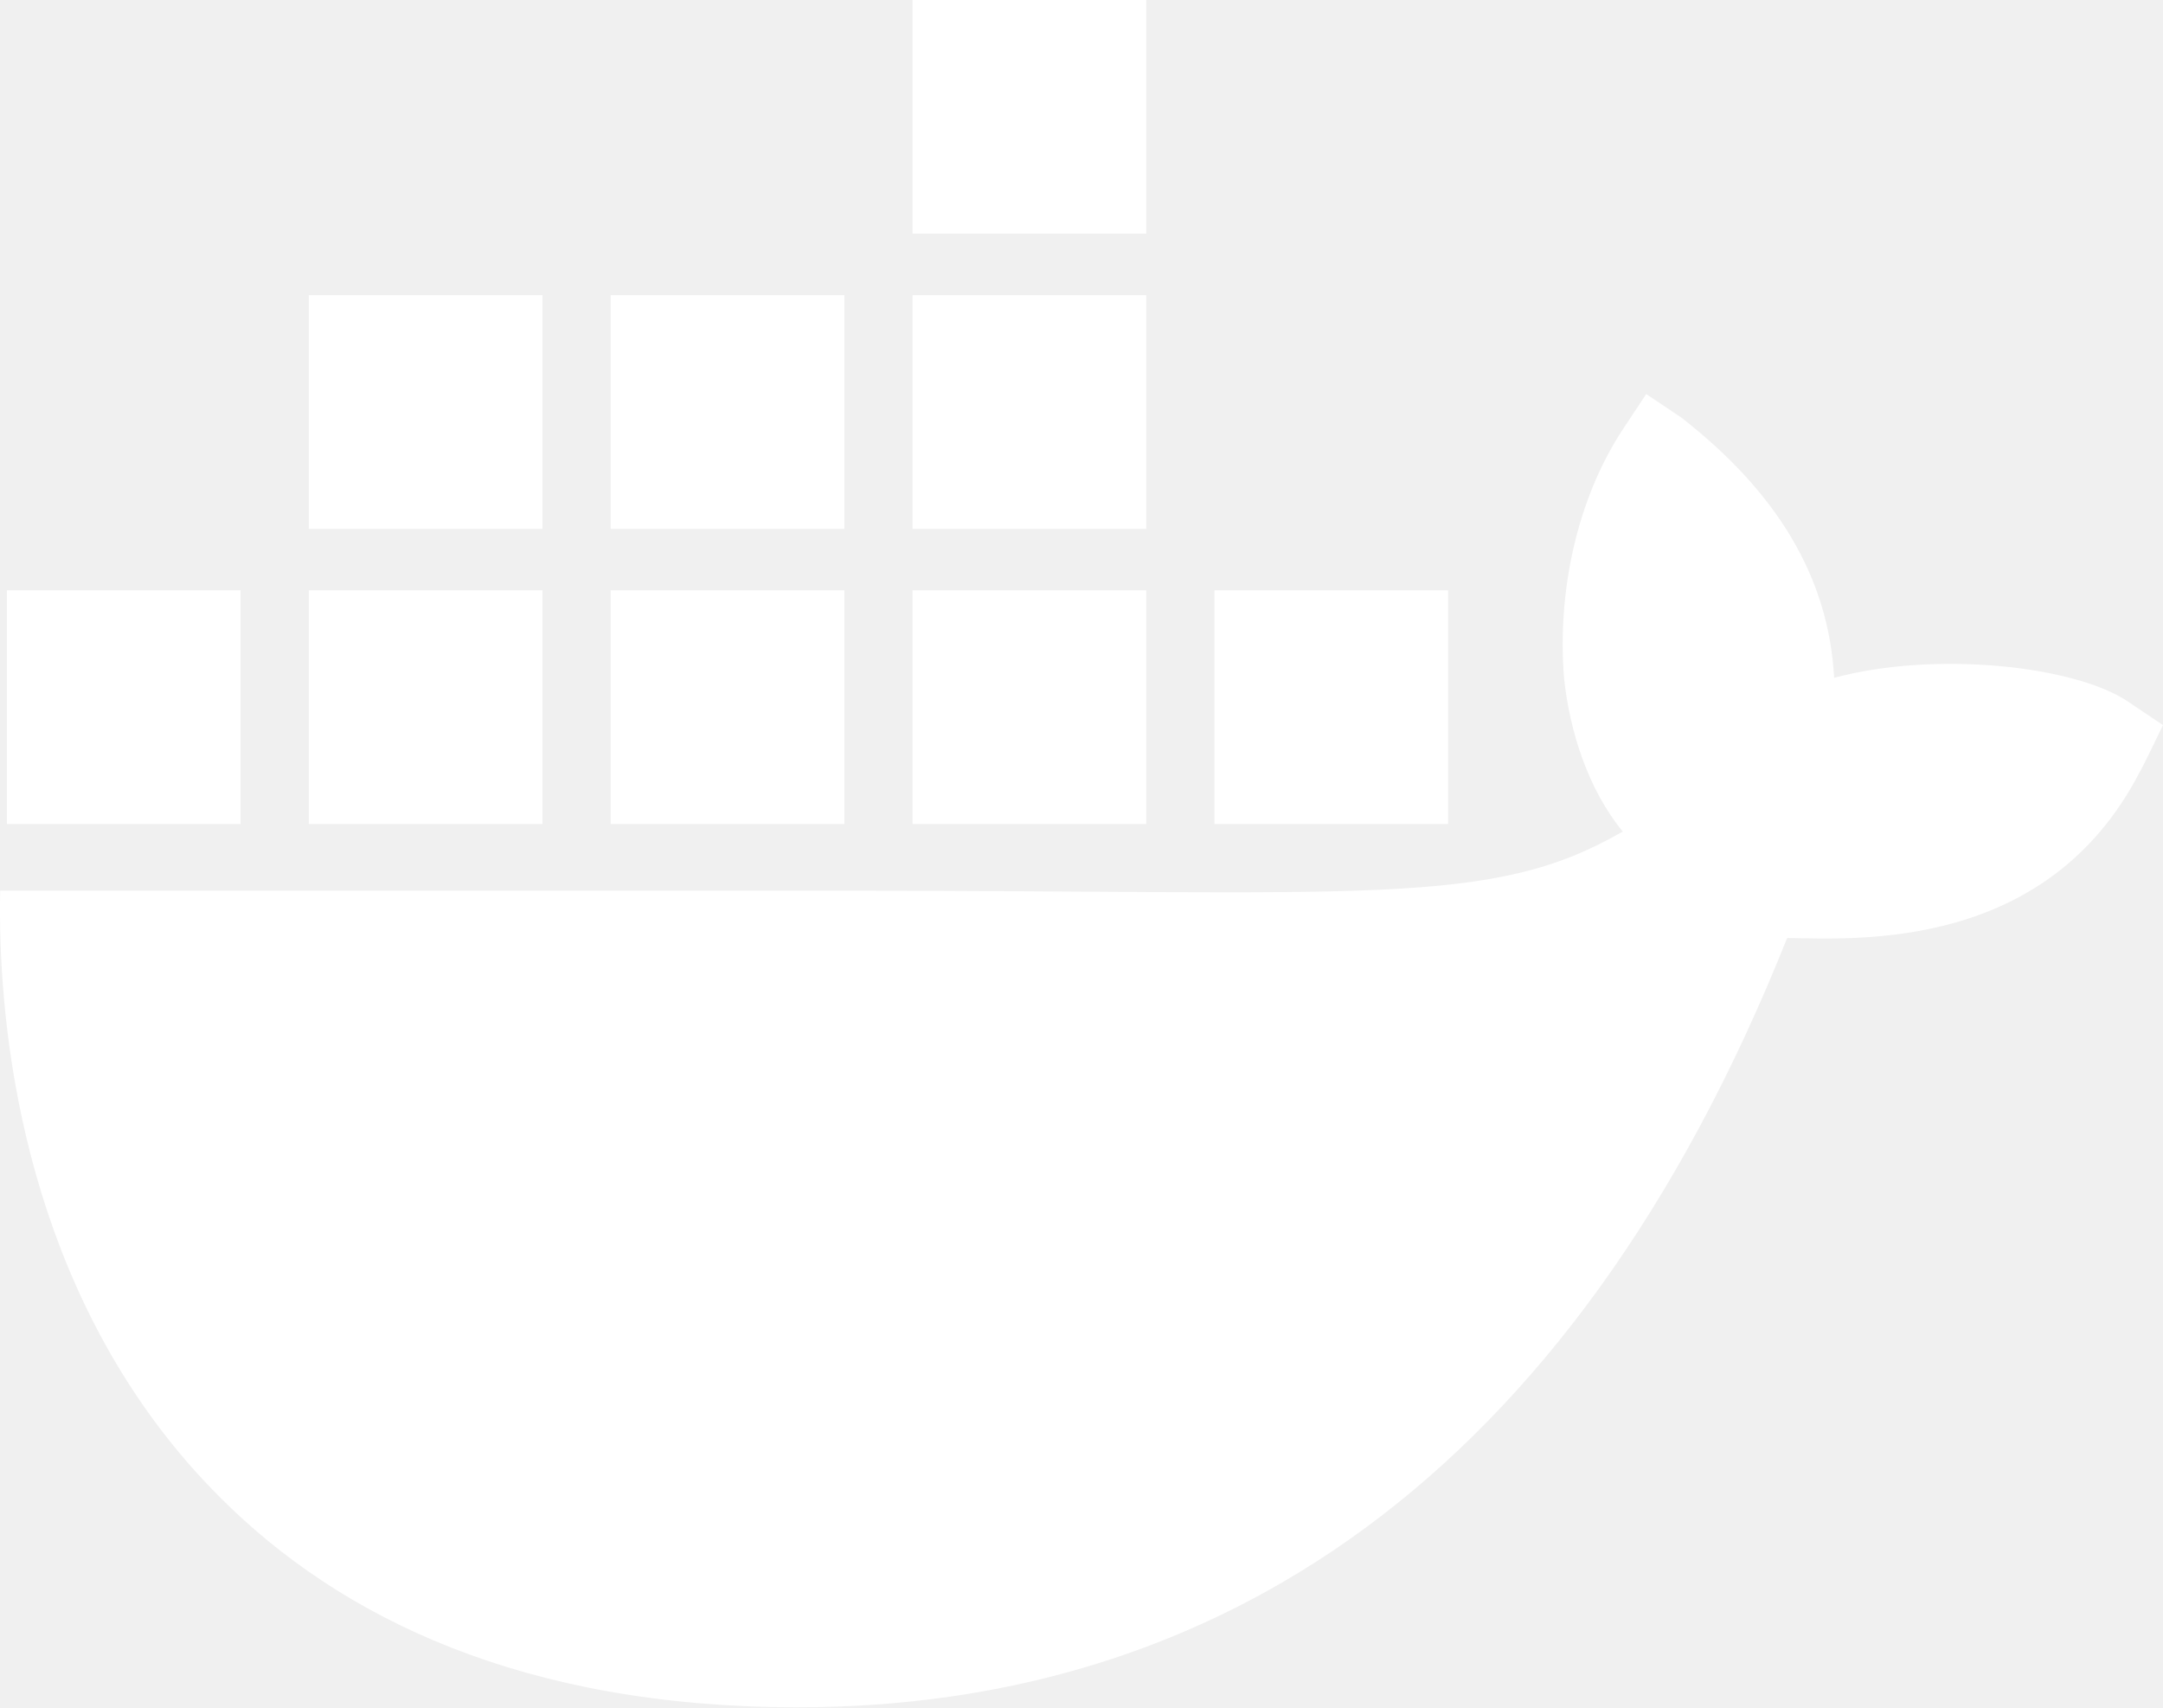
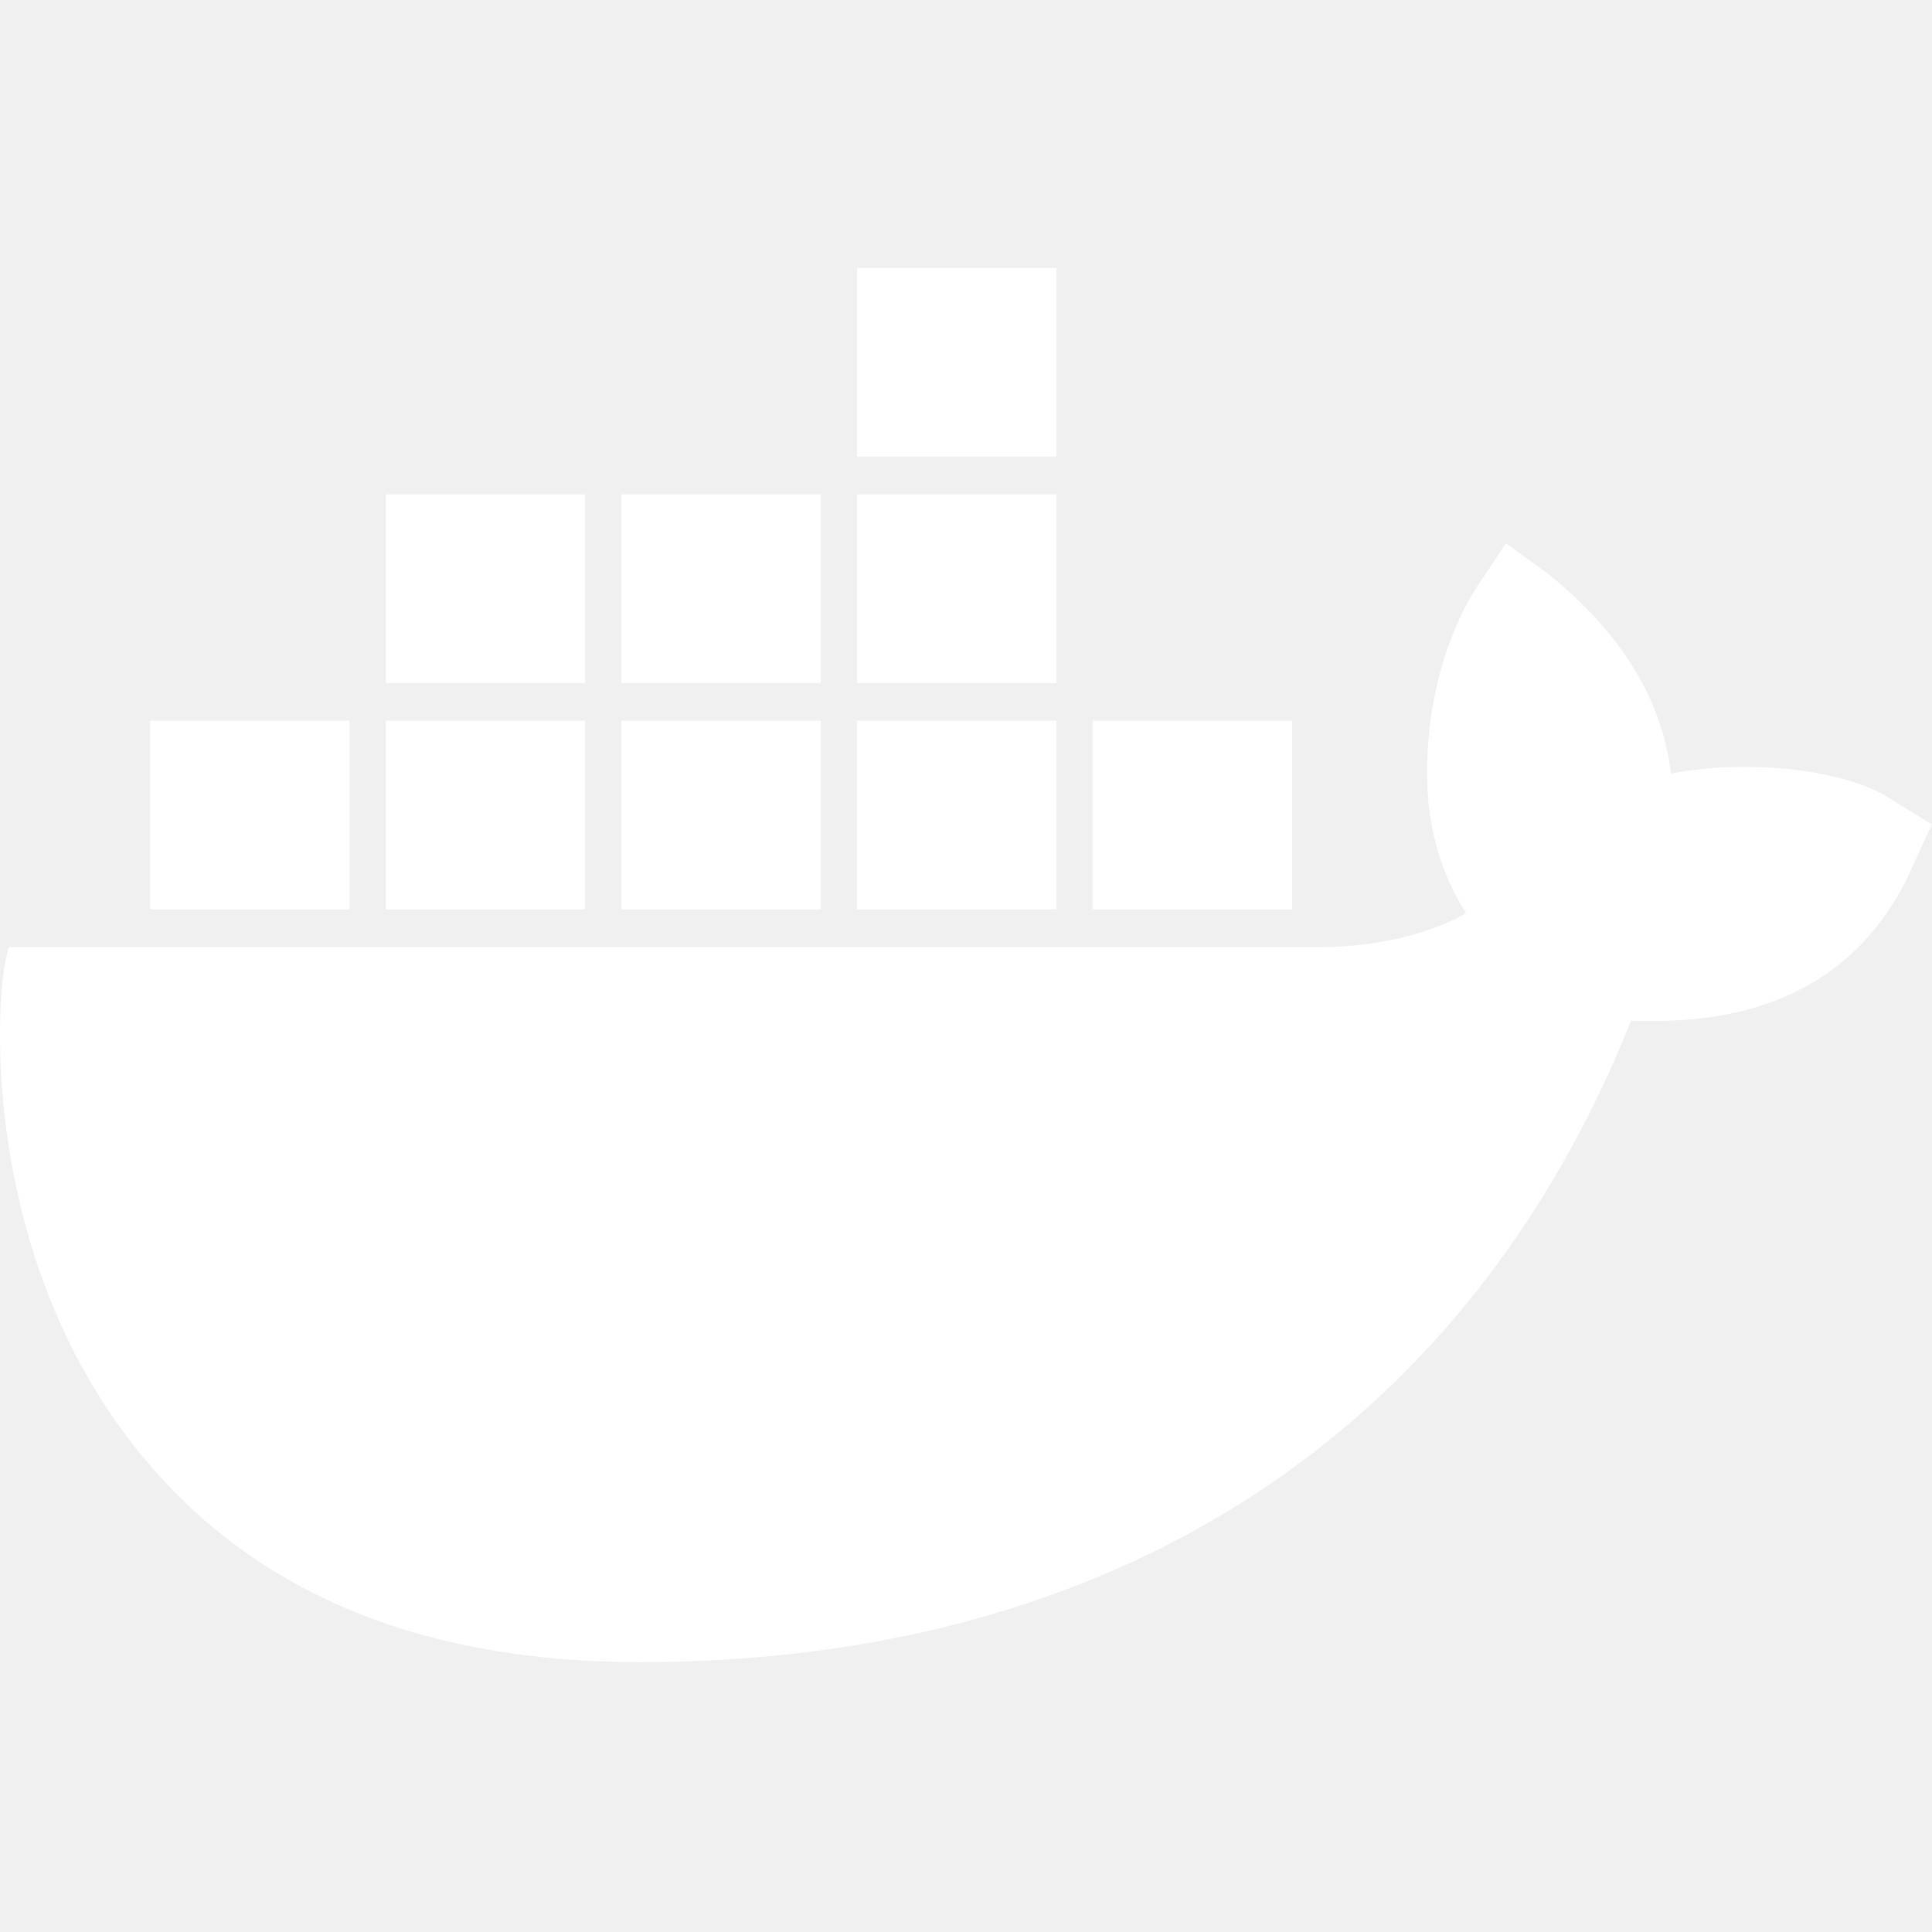
- <svg xmlns="http://www.w3.org/2000/svg" id="Layer_1" data-name="Layer 1" viewBox="0 0 756.26 596.9">
-   <defs>
-     <style>
-       .cls-1 {
-         fill: #fff;
-         stroke-width: 0px;
-       }
-     </style>
-   </defs>
-   <path class="cls-1" d="M743.96,245.25c-18.54-12.48-67.26-17.81-102.68-8.27-1.91-35.28-20.1-65.01-53.38-90.95l-12.32-8.27-8.21,12.4c-16.14,24.5-22.94,57.14-20.53,86.81,1.9,18.28,8.26,38.83,20.53,53.74-46.1,26.74-88.59,20.67-276.77,20.67H.06c-.85,42.49,5.98,124.23,57.96,190.77,5.74,7.35,12.04,14.46,18.87,21.31,42.26,42.32,106.11,73.35,201.59,73.44,145.66.13,270.46-78.6,346.37-268.97,24.98.41,90.92,4.48,123.19-57.88.79-1.05,8.21-16.54,8.21-16.54l-12.3-8.27ZM189.67,206.39h-81.7v81.7h81.7v-81.7ZM295.22,206.39h-81.7v81.7h81.7v-81.7ZM400.77,206.39h-81.7v81.7h81.7v-81.7ZM506.32,206.39h-81.7v81.7h81.7v-81.7ZM84.12,206.39H2.42v81.7h81.7v-81.7ZM189.67,103.2h-81.7v81.7h81.7v-81.7ZM295.22,103.2h-81.7v81.7h81.7v-81.7ZM400.77,103.2h-81.7v81.7h81.7v-81.7ZM400.77,0h-81.7v81.7h81.7V0Z" />
+ <svg xmlns="http://www.w3.org/2000/svg" width="48" height="48" viewBox="0 0 256 185">
+   <path fill="#FFFF" d="M250.716 70.497c-5.765-4-18.976-5.5-29.304-3.5c-1.2-10-6.725-18.749-16.333-26.499l-5.524-4l-3.844 5.75c-4.803 7.5-7.205 18-6.485 28c.24 3.499 1.441 9.749 5.044 15.249c-3.362 2-10.328 4.5-19.455 4.5H1.155l-.48 2c-1.682 9.999-1.682 41.248 18.014 65.247c14.892 18.249 36.99 27.499 66.053 27.499c62.93 0 109.528-30.25 131.386-84.997c8.647.25 27.142 0 36.51-18.75c.24-.5.72-1.5 2.401-5.249l.961-2zM139.986 0h-26.42v24.999h26.42zm0 29.999h-26.42v24.999h26.42zm-31.225 0h-26.42v24.999h26.42zm-31.225 0H51.115v24.999h26.421zM46.311 59.998H19.89v24.999h26.42zm31.225 0H51.115v24.999h26.421zm31.225 0h-26.42v24.999h26.42zm31.226 0h-26.422v24.999h26.422zm31.225 0H144.79v24.999h26.422z" />
</svg>
